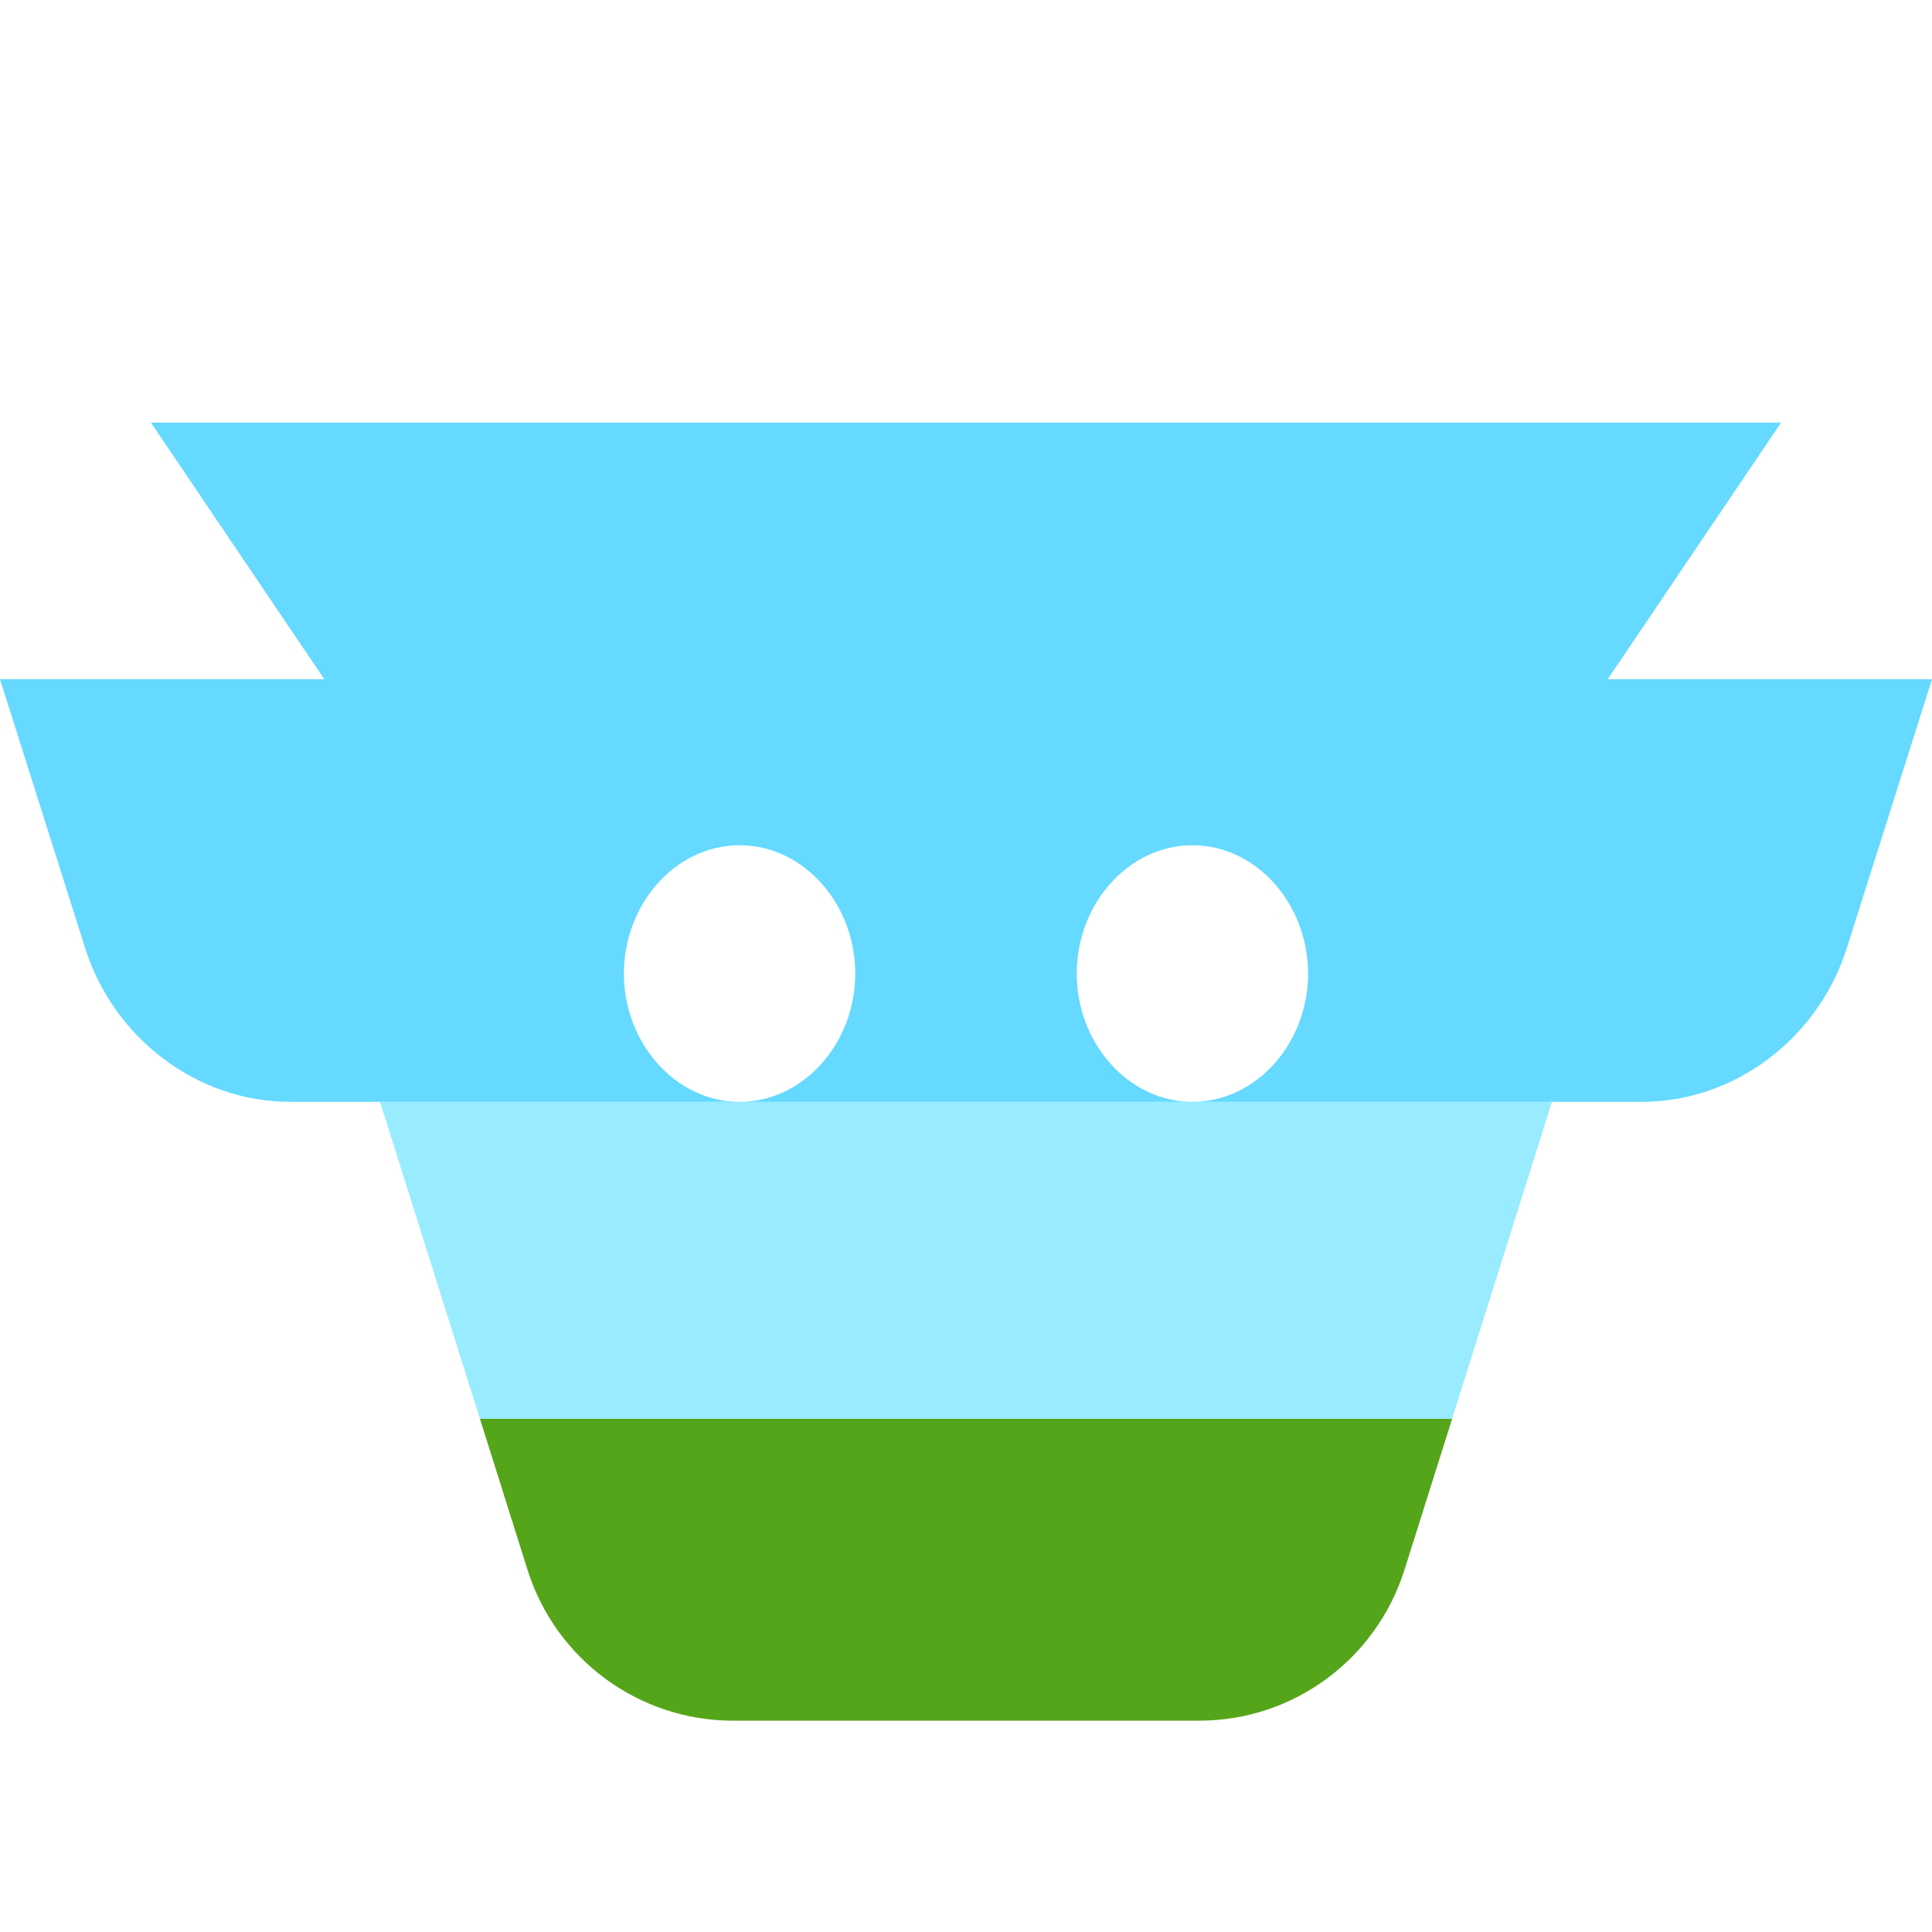
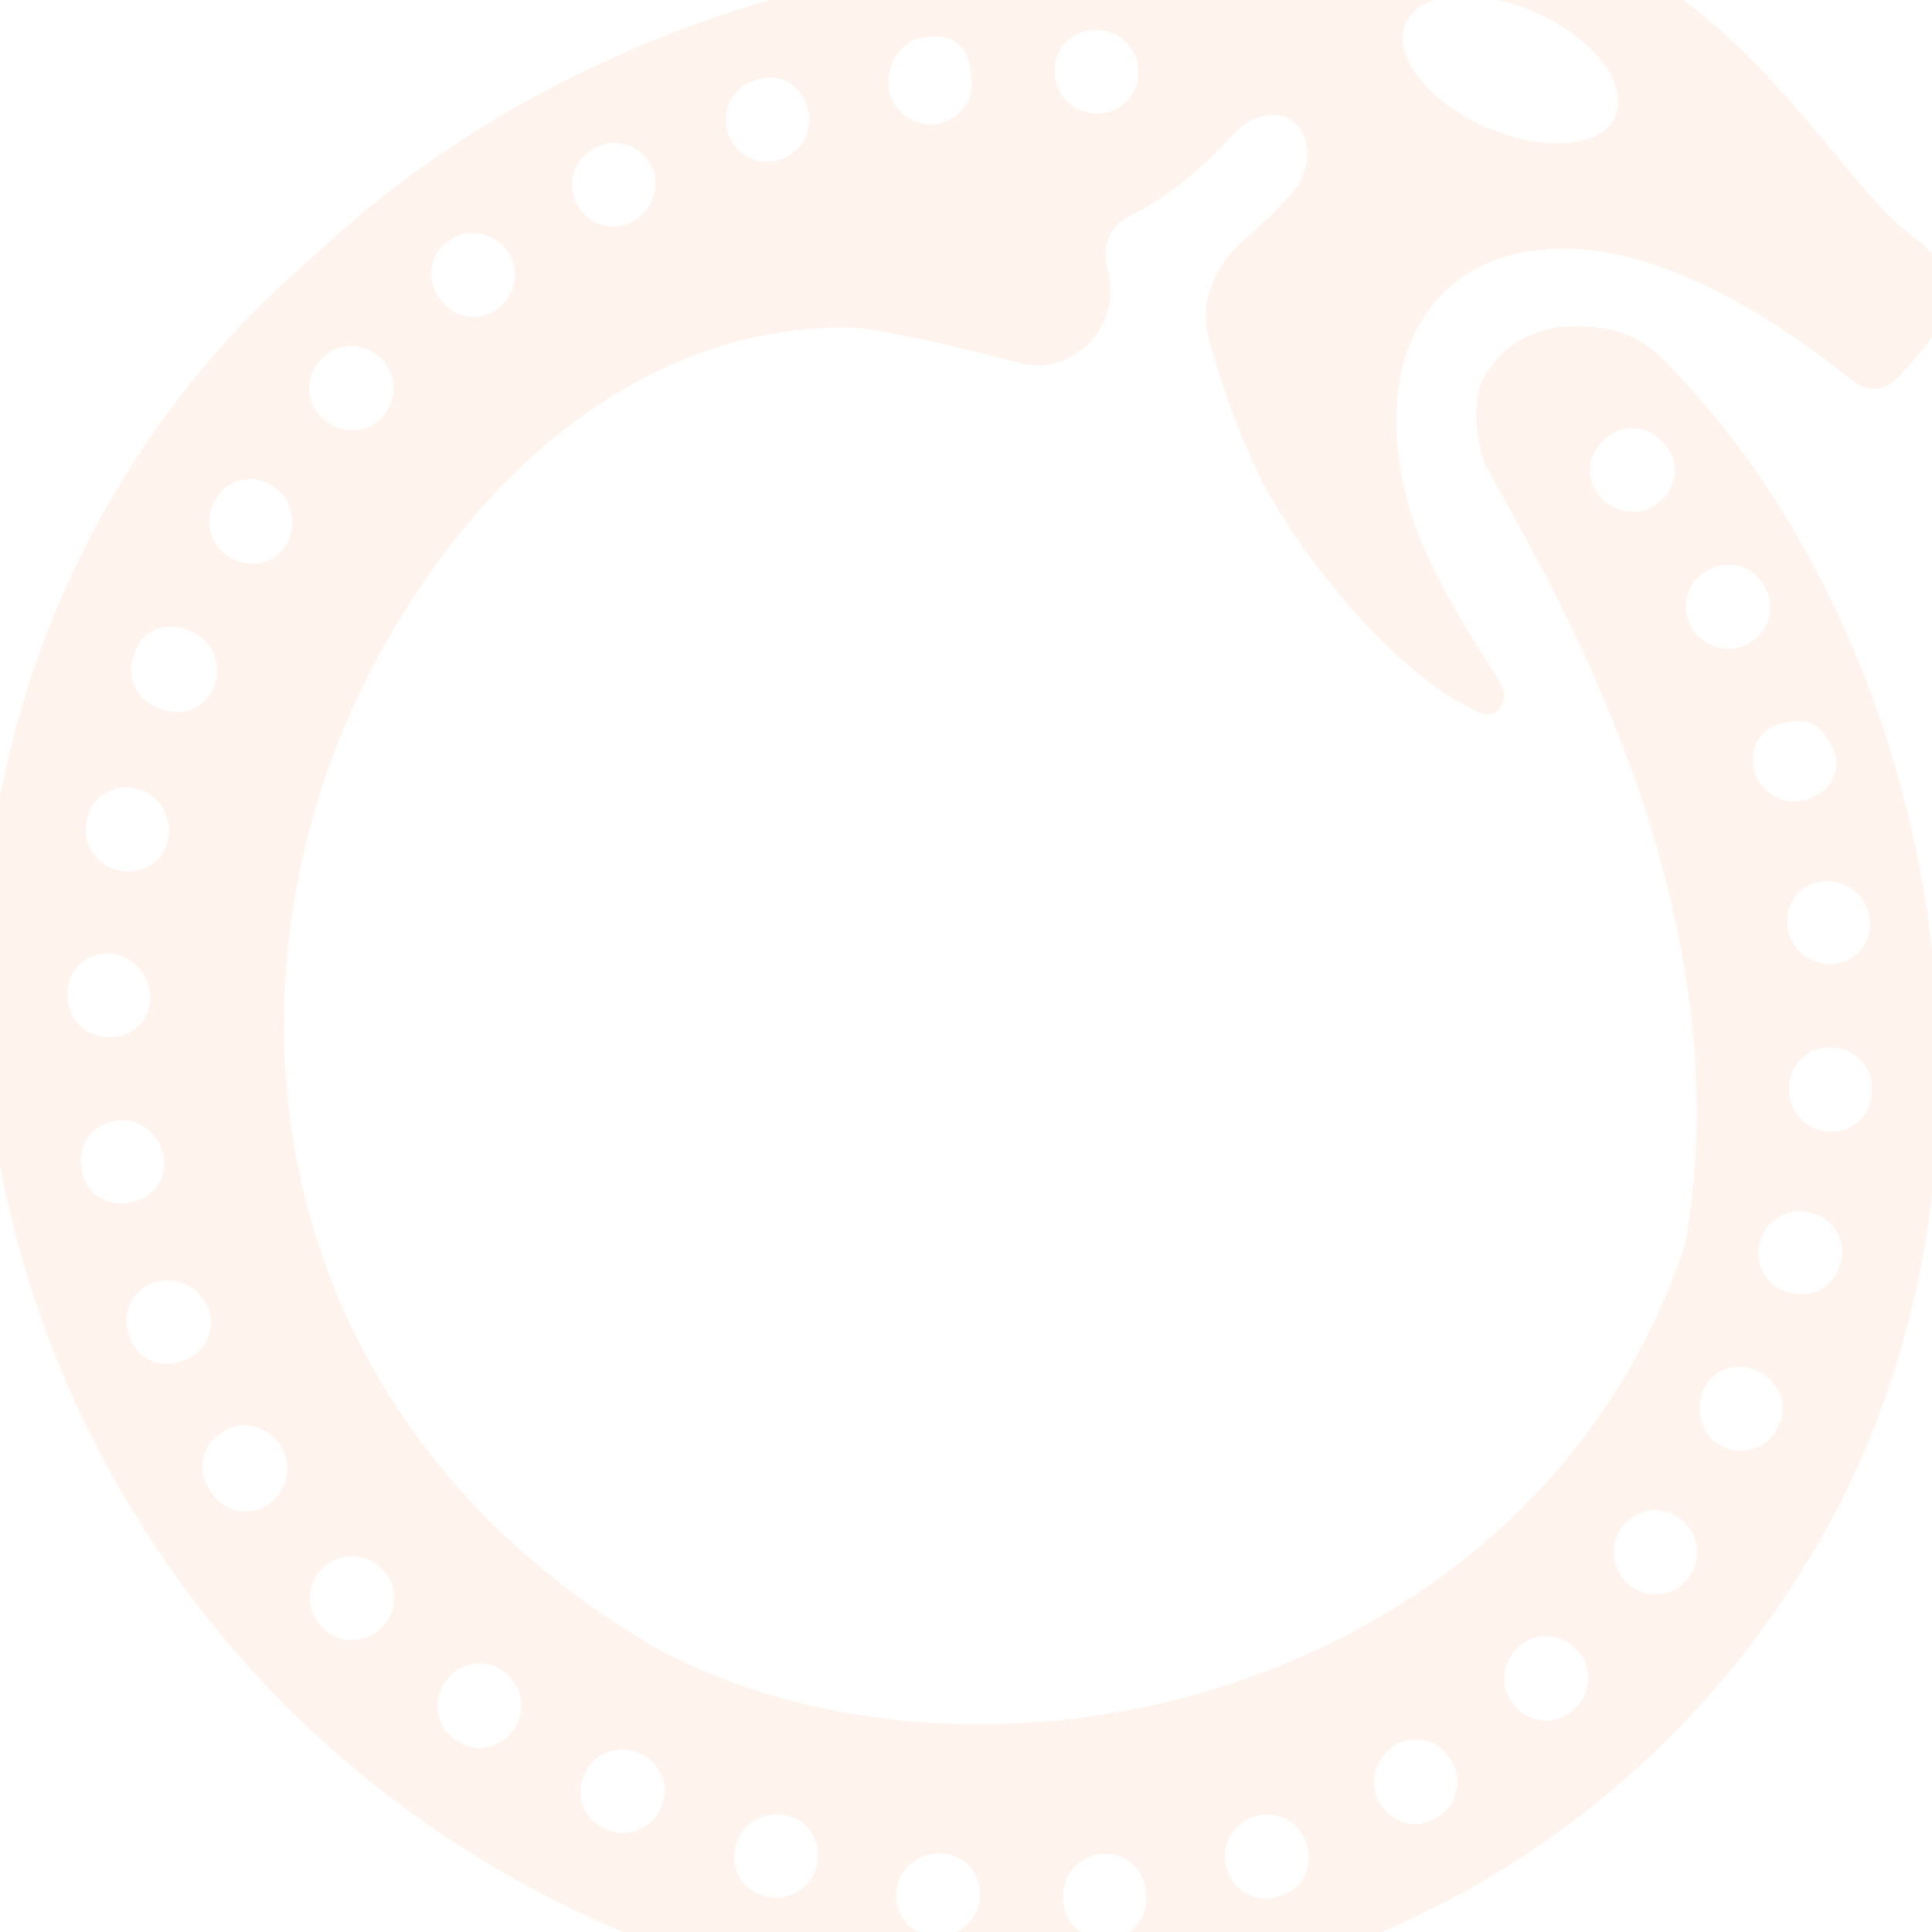
- <svg xmlns="http://www.w3.org/2000/svg" width="64" height="64" fill="none" viewBox="0 0 64 64">
-   <path fill="#55a51a" d="M46.526 52c-.94 2.977-3.69 5-6.799 5H24.274a7.14 7.14 0 0 1-6.8-5l-1.575-5h32.205z" />
-   <path fill="#99ecff" d="M51.411 36.5 48.102 47H15.898l-3.31-10.5z" />
-   <path fill="#65d9ff" d="m64 22.5-2.82 8.9c-.94 2.977-3.69 5.1-6.798 5.1H39.5c2.117 0 3.832-1.941 3.832-4.25S41.617 28 39.5 28s-3.832 1.941-3.832 4.25 1.716 4.25 3.832 4.25h-15c2.117 0 3.832-1.941 3.832-4.25S26.617 28 24.5 28s-3.832 1.941-3.832 4.25 1.716 4.25 3.832 4.25H9.618c-3.108 0-5.859-2.123-6.799-5.1L0 22.5zm-10.743 0H10.743L5 14h54z" />
+ <svg xmlns="http://www.w3.org/2000/svg" width="64" height="64" viewBox="0 0 730 730" fill="none">
+   <g transform="translate(21.0,0) translate(344 365) scale(1.08) translate(-344 -365)">
+     <path d="M514.935 0.013C500.381 0.288 484.137 3.096 465.674 9.181C460.548 10.87 455.118 11.427 449.762 10.765C367.206 0.559 221.045 16.996 115.092 117.357C86.701 141.529 62.014 171.216 42.607 205.747C-48.758 368.716 11.529 581.06 178.373 679.966C344.935 778.716 552.904 726.372 644.154 563.404C719.31 429.81 683.219 248.06 587.279 152.154C577.719 142.935 567.283 140.184 550.219 141.56C550.219 141.56 541.219 142.993 534.219 148.56C527.219 154.126 524.719 160.06 524.719 160.06C522.219 165.06 521.219 177.06 525.248 188.247C534.5 209.56 619.058 333.935 595.56 462.561C543.902 617.466 354.721 665.811 237.219 604.561C90.938 520.186 79.25 362.466 139.719 254.185C176.75 187.779 234.125 141.247 302.719 141.56C312.095 141.56 339.114 147.895 363.297 154.126C380.822 158.641 397.406 142.067 394.092 124.275C393.725 122.308 393.368 120.332 393.015 118.345C391.893 112.006 395.115 105.704 400.873 102.826C414.083 96.221 425.902 86.835 436.672 74.896C439.085 72.222 441.881 69.691 445.252 68.425C462.249 62.044 469.552 82.135 457.309 95.539C452.45 100.858 447.333 105.822 441.94 110.376C431.692 119.028 425.373 132.199 428.861 145.149C433.272 161.529 439.453 179.051 447.904 196.06C465.87 229.081 497.236 264.355 523.137 276.17C530.226 279.404 534.829 271.922 530.617 265.367C516.018 242.648 503.519 221.967 498.373 202.154C491.342 175.122 493.529 150.279 507.904 132.935C518.529 120.013 535.248 113.607 554.31 114.076C560.717 114.232 567.279 115.013 574.154 116.576C597.844 122.276 624.833 136.591 654.877 160.697C659.302 164.248 665.881 163.646 669.713 159.461C683.227 144.701 699.959 127.616 674.779 109.388C645 87.83 603.842 -1.237 514.935 0.013ZM519.467 25.638C526.342 25.794 534.154 27.513 541.967 30.794C562.279 39.232 575.56 55.482 571.498 66.888C567.435 78.294 547.592 80.638 527.123 72.044C506.654 63.45 493.373 47.357 497.435 35.95C499.779 29.544 507.123 25.951 516.654 25.638H519.467ZM390.401 37.659C398.367 37.789 404.539 44.553 404.241 52.514L404.214 53.221C403.924 60.976 397.307 66.909 389.549 66.736C381.787 66.562 375.232 60.5 375.024 52.739L375.006 52.078C374.793 44.172 380.969 37.543 388.877 37.637C389.385 37.643 389.893 37.65 390.401 37.659ZM332.719 39.857C339.808 39.377 344.908 44.258 345.592 51.331L345.98 55.342C346.703 62.812 340.854 69.469 333.409 70.412C325.647 71.396 318.547 66.19 317.084 58.504C315.585 50.621 320.615 41.529 328.543 40.294C329.658 40.121 331.009 39.972 332.719 39.857ZM271.413 54.737C278.953 52.349 286.655 57.145 288.633 64.803L288.805 65.469C290.729 72.919 286.254 80.505 278.934 82.876C271.635 85.241 263.726 81.577 261.054 74.384L260.911 73.997C258.069 66.347 262.089 57.761 269.85 55.238C270.374 55.068 270.895 54.901 271.413 54.737ZM214.39 78.652C221.533 74.911 230.344 77.847 233.881 85.094L234.044 85.428C237.461 92.428 234.097 101.054 227.2 104.676C220.319 108.29 212.098 105.776 208.228 99.035L208.035 98.699C204.018 91.702 206.537 82.771 213.682 79.023C213.918 78.899 214.154 78.775 214.39 78.652ZM183.753 115.058C188.179 121.323 186.514 130.155 180.472 134.881C174.418 139.615 165.929 138.702 160.945 132.853L160.312 132.11C155.145 126.046 155.763 116.982 162.031 112.065C162.235 111.905 162.438 111.746 162.641 111.588C169.232 106.44 178.928 108.227 183.753 115.058ZM118.536 152.664C124.017 146.632 133.37 146.611 139.176 152.331L139.712 152.858C145.141 158.206 144.935 167.253 139.816 172.899C134.564 178.693 125.942 179.2 119.897 174.239L119.447 173.87C113.23 168.768 112.284 159.595 117.668 153.623C117.958 153.301 118.247 152.982 118.536 152.664ZM567.378 180.722C573.342 175.233 582.671 175.652 587.943 181.809C588.207 182.117 588.469 182.425 588.731 182.732C593.95 188.863 592.753 197.997 586.374 202.91L585.836 203.325C579.729 208.029 570.691 206.545 565.667 200.699C560.636 194.845 561.263 186.35 566.943 181.123L567.378 180.722ZM81.867 201.09C86.097 194.225 95.152 192.677 101.786 197.261L102.347 197.648C108.726 202.056 110.119 211.202 106.048 217.801C102.006 224.353 93.802 226.164 87.103 222.371L86.667 222.124C79.549 218.094 77.025 209.002 81.293 202.025C81.484 201.712 81.675 201.4 81.867 201.09ZM603.08 226.829C609.9 222.512 618.954 224.496 622.929 231.521C623.196 231.993 623.461 232.465 623.724 232.936C627.636 239.946 624.673 248.648 617.509 252.272L616.864 252.599C609.999 256.073 601.52 253.075 597.725 246.382C593.917 239.666 595.992 231.315 602.516 227.186L603.08 226.829ZM53.711 254.039C56.633 246.794 65.175 244.403 72.275 247.662L73.881 248.4C80.866 251.607 83.696 260.437 80.825 267.567C77.942 274.724 70.204 277.898 62.926 275.334L61.781 274.931C54.311 272.299 49.908 264.322 52.622 256.881C52.97 255.927 53.332 254.979 53.711 254.039ZM632.268 279.587C636.107 278.883 640.25 279.477 642.874 282.367C644.66 284.334 646.153 286.67 647.417 289.225C651.033 296.534 645.816 304.738 637.926 306.798L636.917 307.061C629.699 308.946 622.182 304.333 619.924 297.222C617.54 289.712 621.57 281.751 629.288 280.164C630.255 279.966 631.24 279.776 632.268 279.587ZM36.488 313.571C38.052 305.622 46.02 300.976 53.861 303.014L54.568 303.198C62.014 305.133 66.403 313.188 64.862 320.725C63.305 328.34 56.155 332.985 48.491 331.695L48.104 331.63C40.119 330.286 34.725 322.649 36.267 314.7C36.341 314.323 36.414 313.946 36.488 313.571ZM642.928 335.484C651.34 334.069 659.249 340.177 660.208 348.653C660.221 348.768 660.234 348.883 660.247 348.998C661.151 356.997 654.998 363.918 646.959 364.35C639.075 364.774 632.24 358.742 631.348 350.896C630.515 343.561 635.31 336.769 642.589 335.541C642.702 335.522 642.815 335.503 642.928 335.484ZM29.687 374.054C29.816 366.206 36.56 360.16 44.398 360.585C52.304 361.015 58.42 367.916 58.6 375.831C58.772 383.374 52.922 389.565 45.383 389.848L44.688 389.874C36.457 390.182 29.555 383.689 29.666 375.453C29.672 374.986 29.68 374.519 29.687 374.054ZM631.856 406.763C632.497 399.04 639.035 393.115 646.773 393.529L647.378 393.561C655.434 393.992 661.666 400.879 660.946 408.914C660.901 409.413 660.855 409.911 660.808 410.408C660.058 418.373 652.715 423.94 644.786 422.868L644.322 422.806C636.582 421.76 631.209 414.546 631.856 406.763ZM63.297 431.526C64.623 438.833 60.126 445.726 52.899 447.434L51.752 447.705C43.907 449.56 36.035 444.713 34.699 436.764C34.608 436.222 34.519 435.68 34.431 435.138C33.17 427.384 38.688 420.207 46.473 419.157L47.272 419.049C54.904 418.018 61.922 423.949 63.297 431.526ZM621.728 461.495C623.829 454.137 631.241 449.388 638.688 451.147L639.628 451.369C647.342 453.192 652.193 460.873 650.063 468.509C649.946 468.926 649.829 469.343 649.711 469.76C647.507 477.53 639.109 481.64 631.433 479.125C631.196 479.047 630.959 478.97 630.723 478.892C623.512 476.536 619.646 468.789 621.728 461.495ZM60.288 475.638C67.647 473.133 75.886 477.336 78.817 484.535C81.661 491.517 78.515 499.217 71.667 502.37L70.61 502.857C63.31 506.218 54.649 503.209 51.769 495.706C51.527 495.076 51.288 494.444 51.052 493.811C48.303 486.449 52.312 478.351 59.752 475.821C59.931 475.76 60.109 475.699 60.288 475.638ZM602.106 513.068C605.312 506.208 613.14 503.415 620.11 506.373L620.875 506.698C628.394 509.889 631.932 518.563 628.311 525.884C628.156 526.197 628.002 526.508 627.847 526.819C624.254 534.033 615.196 536.716 608.113 532.872C601.267 529.157 598.809 520.126 602.106 513.068ZM85.319 527.338C91.797 523.715 100.171 526.438 104.184 532.682C108.486 539.378 106.893 548.212 100.519 552.977C94.157 557.734 85.019 556.471 80.517 549.927C80.129 549.362 79.744 548.8 79.363 548.24C74.729 541.43 76.542 532.327 83.7 528.251C84.238 527.945 84.778 527.64 85.319 527.338ZM573.352 561.495C577.843 555.193 586.53 553.448 592.957 557.76L593.409 558.063C600.118 562.565 601.955 571.691 597.272 578.276C597.061 578.572 596.851 578.866 596.641 579.16C591.965 585.689 582.798 586.753 576.473 581.805L576.055 581.477C569.919 576.678 568.831 567.839 573.352 561.495ZM119.429 575.19C125.208 569.91 134.219 570.415 139.741 575.964C145.155 581.404 145.431 590.113 140.213 595.742L139.799 596.189C134.274 602.149 124.952 602.477 119.211 596.725C118.976 596.489 118.741 596.253 118.507 596.018C112.793 590.273 113.132 580.944 119.114 575.478L119.429 575.19ZM536.918 603.479C542.607 598.059 551.316 598.139 557.017 603.545L557.262 603.779C563.111 609.326 563.319 618.632 557.545 624.256C557.244 624.55 556.943 624.842 556.643 625.132C550.756 630.825 541.386 630.118 536.028 623.925L535.533 623.353C530.576 617.624 531.434 608.704 536.918 603.479ZM162.357 614.632C167.054 608.44 175.8 607.221 182.14 611.716C188.466 616.203 190.412 624.932 186.187 631.436L185.828 631.988C181.44 638.743 172.422 640.704 165.871 636.018C165.57 635.803 165.269 635.587 164.969 635.37C158.428 630.663 157.178 621.462 162.047 615.041L162.357 614.632ZM493.642 637.907C500.059 633.749 508.477 635.343 512.859 641.609L513.287 642.221C517.912 648.834 516.327 657.965 509.555 662.354C509.236 662.56 508.918 662.766 508.6 662.97C501.834 667.326 492.912 664.95 488.873 657.99L488.529 657.397C484.656 650.721 487.164 642.104 493.642 637.907ZM211.198 646.397C214.969 639.6 223.555 637.214 230.515 640.676C237.434 644.118 240.562 652.398 237.305 659.406L237.064 659.924C233.66 667.25 224.901 670.405 217.667 666.809C217.376 666.665 217.084 666.52 216.793 666.375C209.6 662.785 207.021 653.923 210.922 646.894L211.198 646.397ZM444.133 662.821C451.186 660.188 459.27 663.23 462.294 670.125L462.752 671.17C465.964 678.493 462.744 687.065 455.243 689.837C454.637 690.061 454.029 690.282 453.421 690.501C445.881 693.218 437.703 688.873 435.349 681.212L435.099 680.4C432.864 673.127 437.005 665.482 444.133 662.821ZM264.14 670.648C266.975 663.459 275.575 660.154 282.888 662.656C290.213 665.162 293.815 672.882 291.666 680.32C289.375 688.251 280.904 692.886 273.091 690.223C272.821 690.131 272.552 690.039 272.283 689.946C264.584 687.305 260.955 678.731 263.94 671.158C264.007 670.988 264.074 670.818 264.14 670.648ZM319.919 687.022C321.309 679.498 328.986 674.617 336.58 675.55C344.065 676.47 349.301 682.859 348.898 690.39L348.881 690.72C348.438 698.991 341.032 705.214 332.799 704.299C332.405 704.256 332.012 704.212 331.619 704.167C323.588 703.263 318.314 695.705 319.783 687.759L319.919 687.022ZM390.931 675.691C398.365 674.717 405.367 679.608 406.691 686.988L406.936 688.356C408.358 696.283 403.37 704.076 395.379 705.078C394.55 705.182 393.718 705.278 392.883 705.365C384.963 706.189 378.383 699.809 377.998 691.856L377.944 690.74C377.576 683.143 383.389 676.678 390.931 675.691Z" fill="#FFF3EE" />
+   </g>
</svg>
